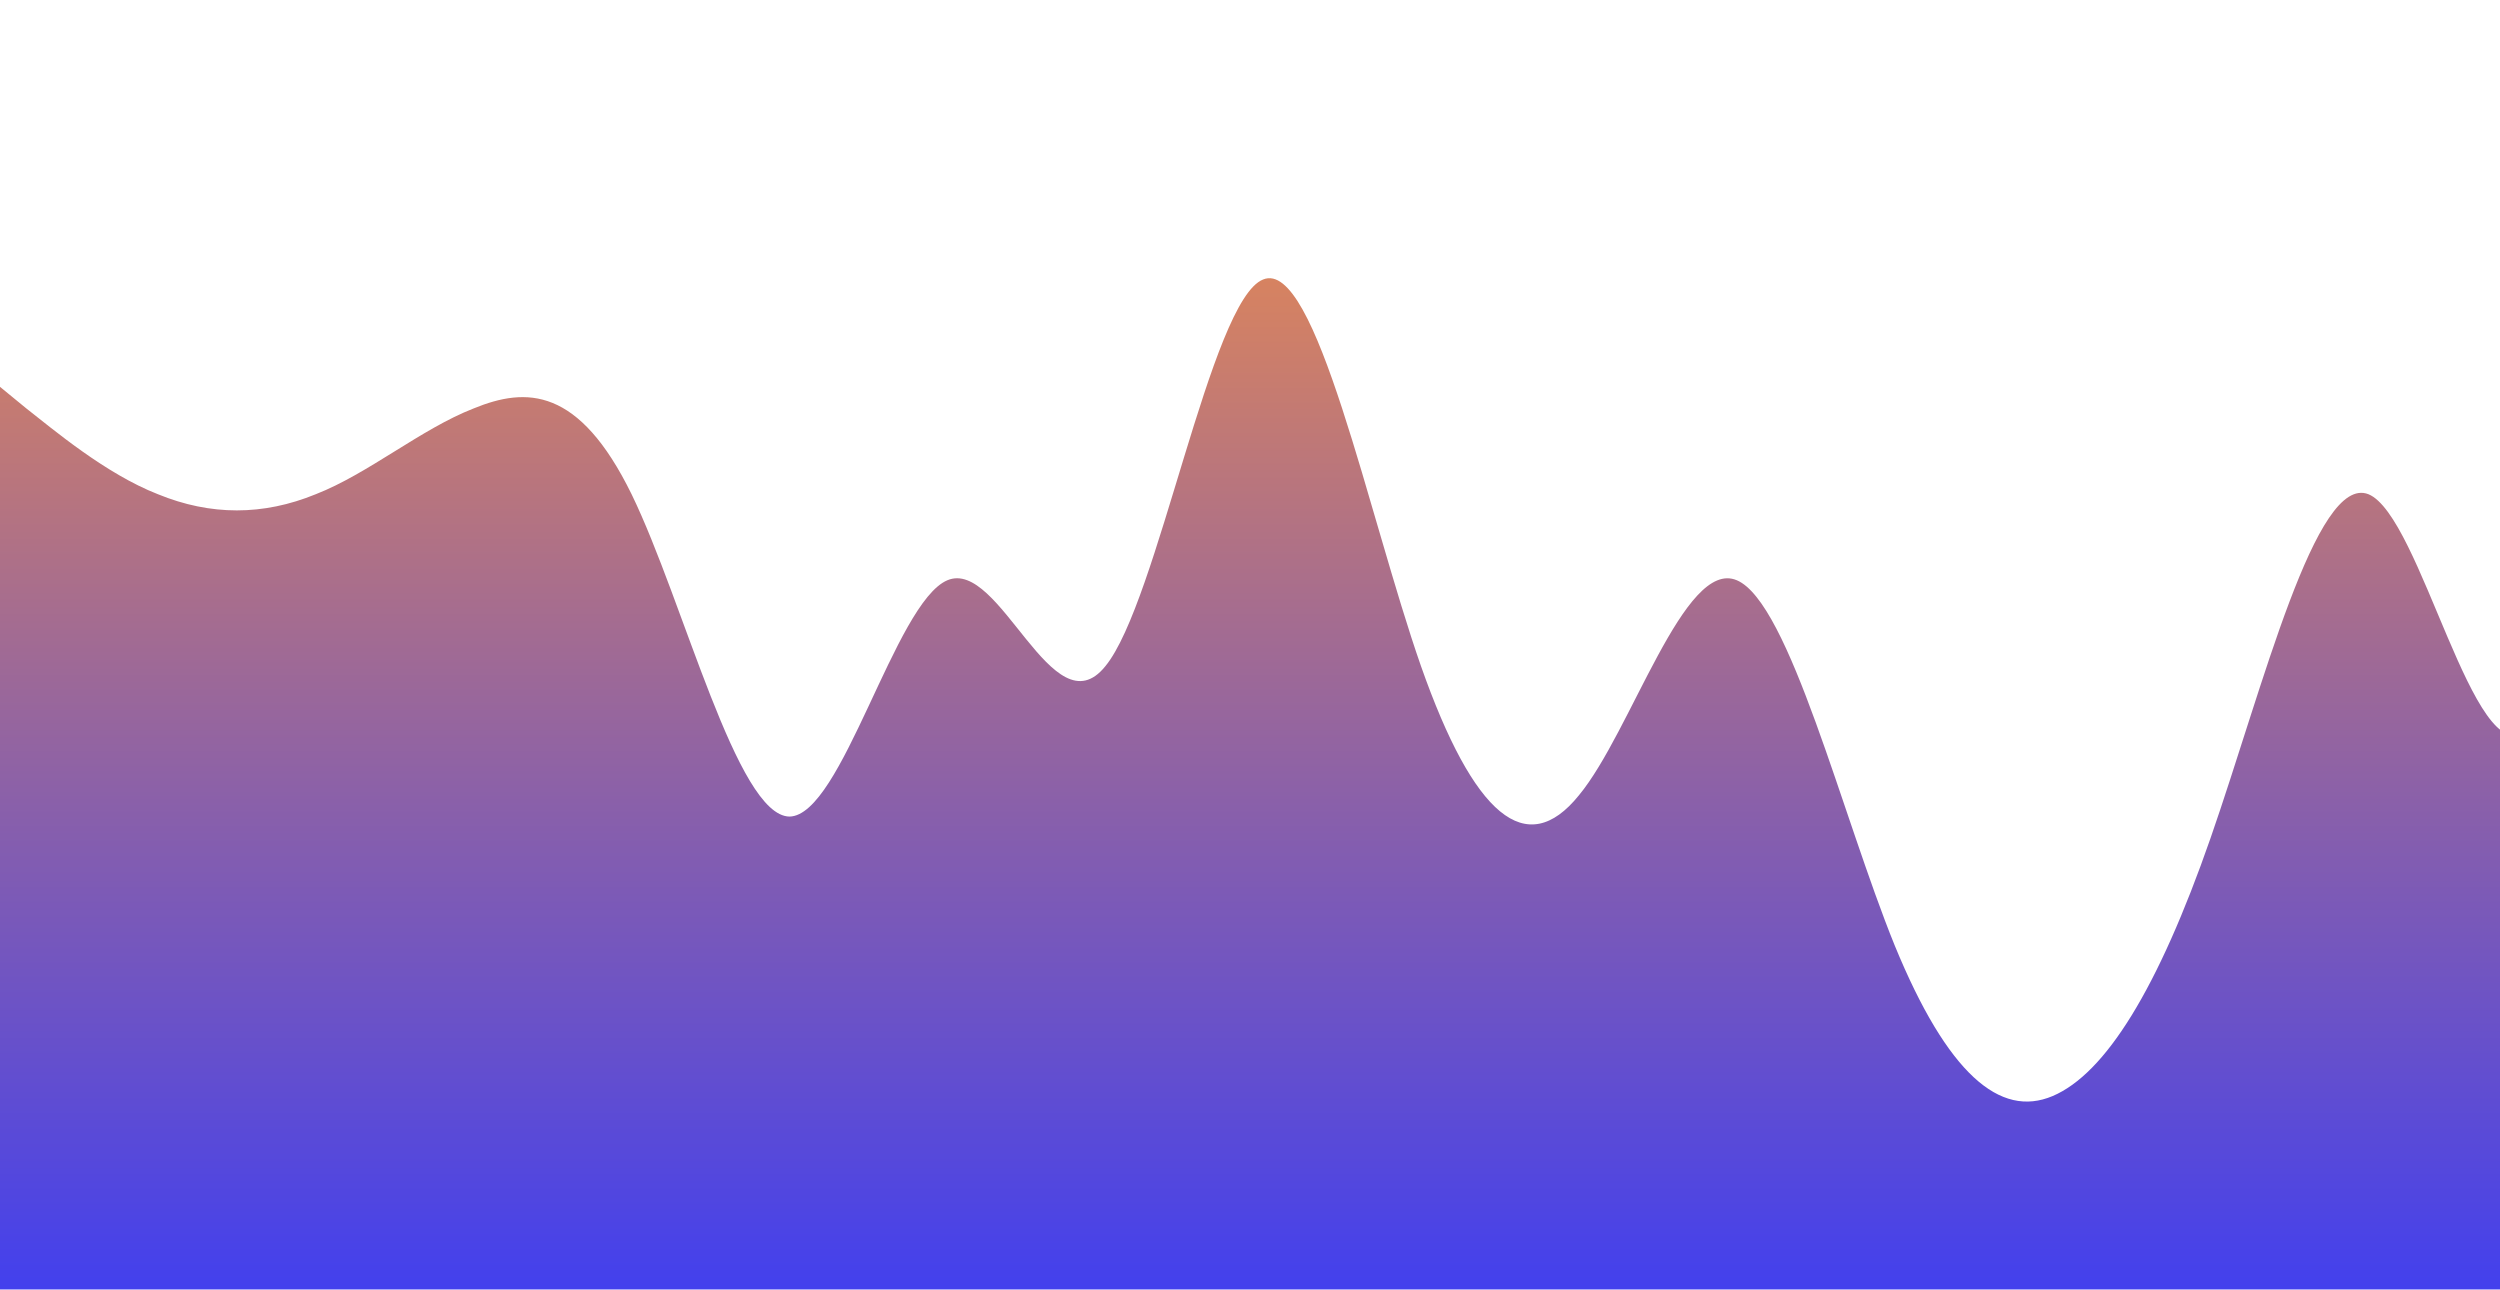
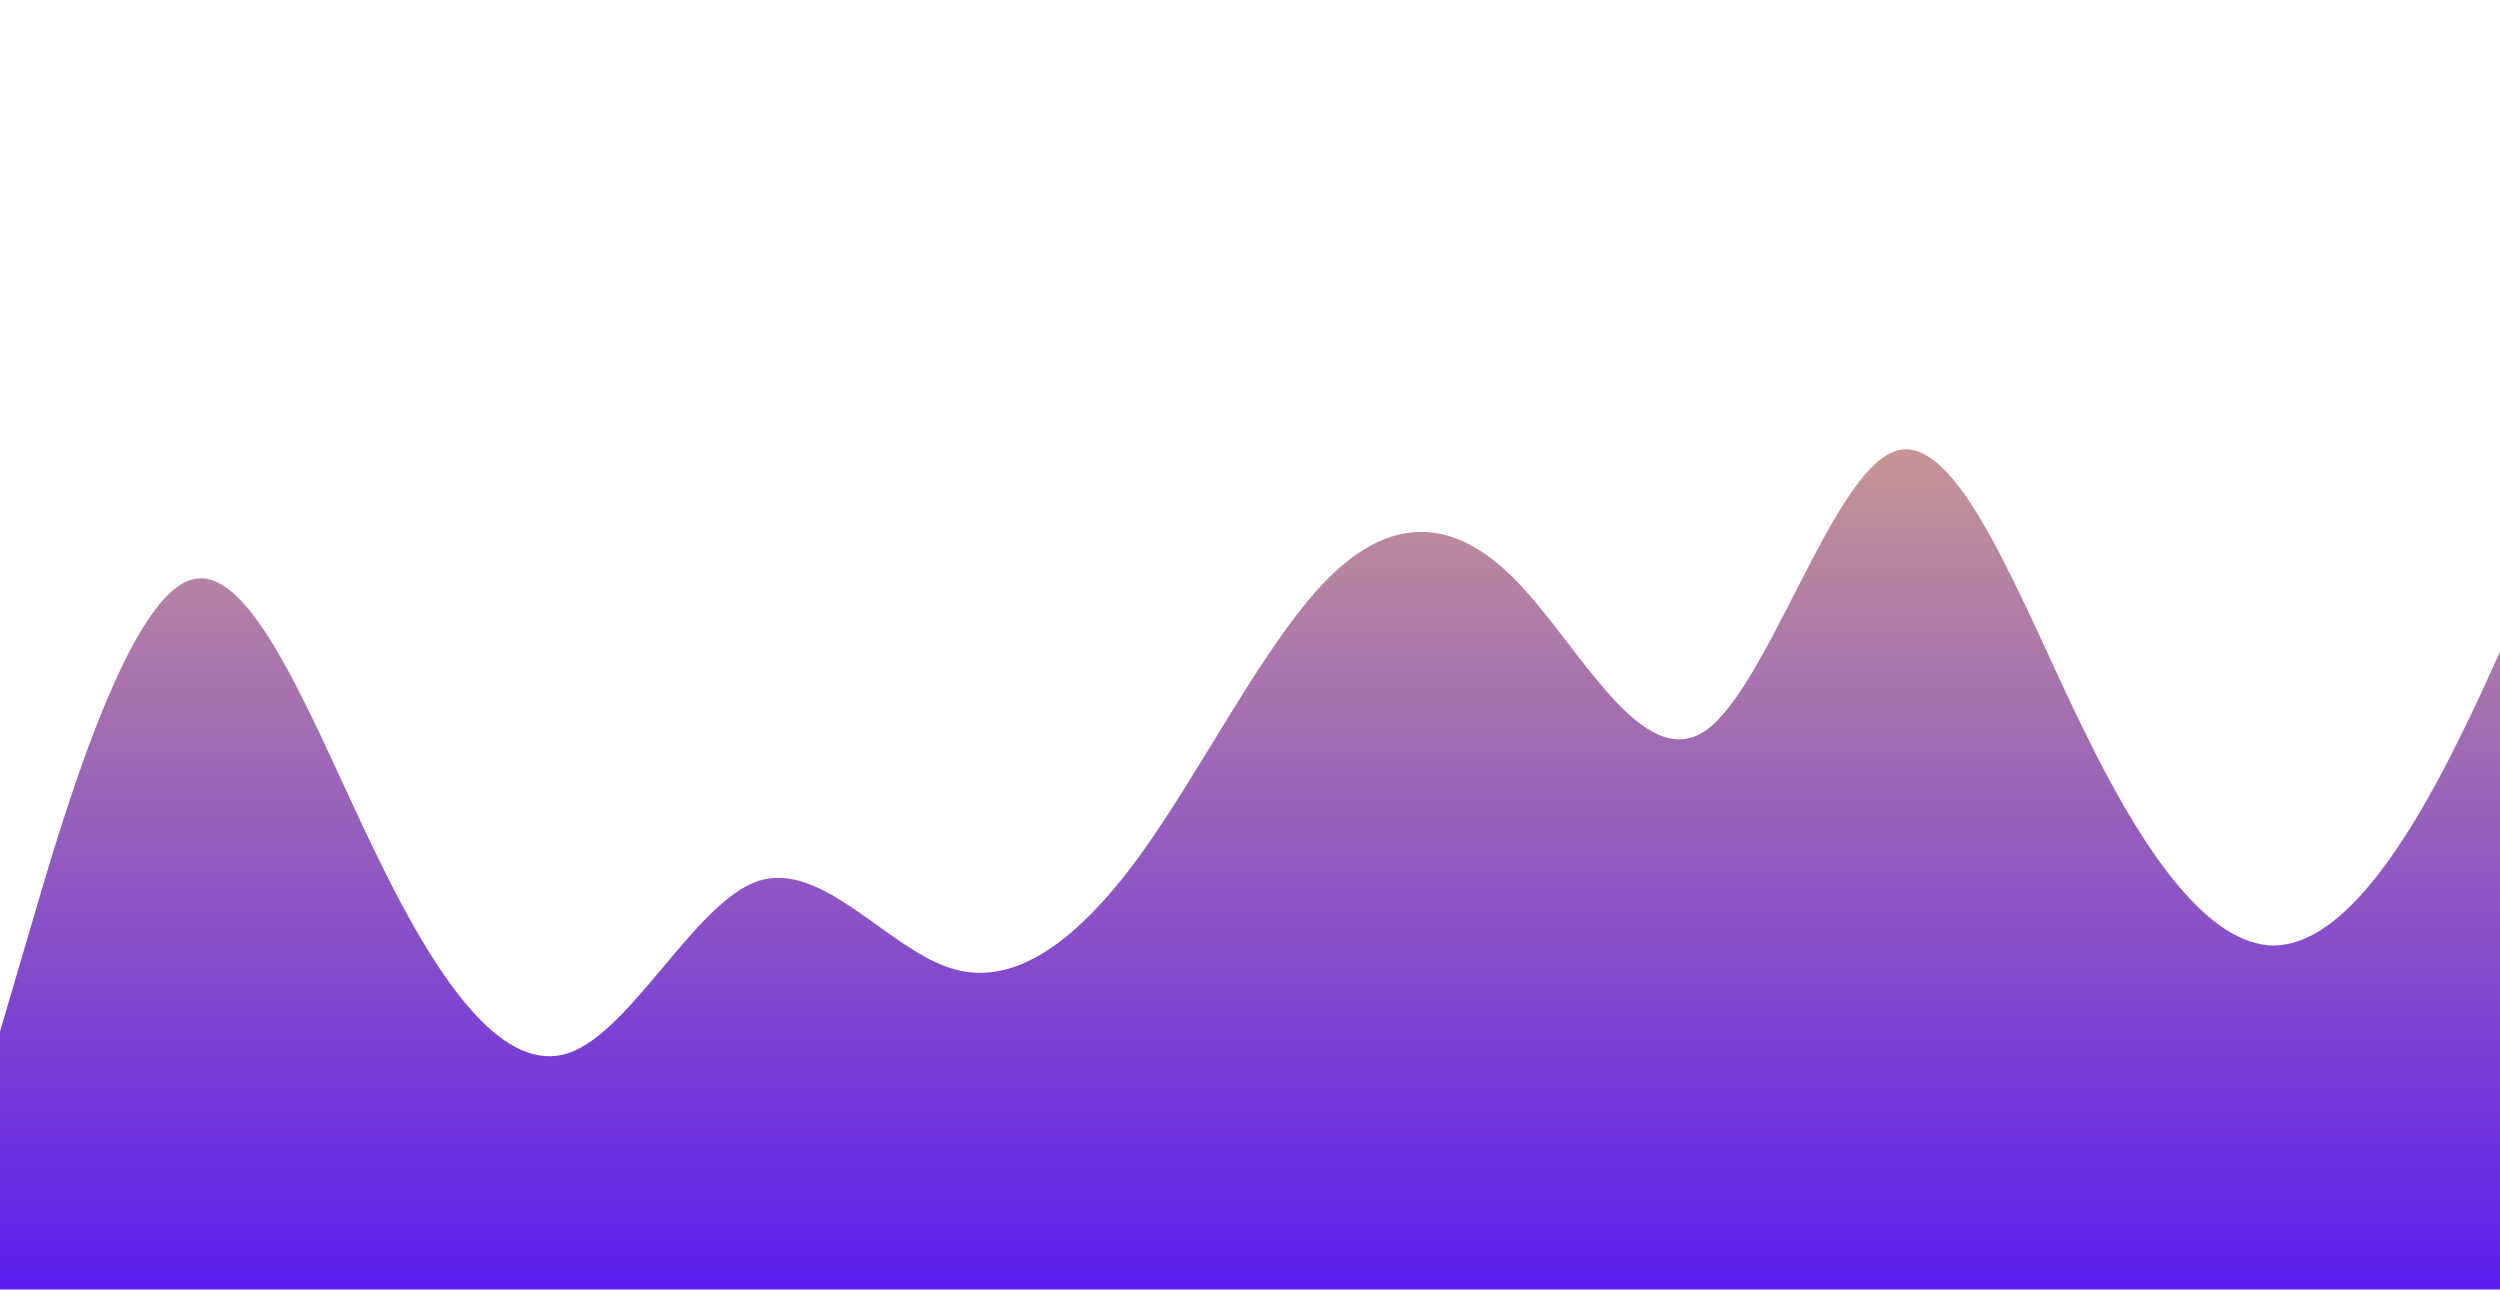
<svg xmlns="http://www.w3.org/2000/svg" id="wave" style="transform:rotate(0deg); transition: 0.3s" viewBox="0 0 950 490" version="1.1">
  <defs>
    <linearGradient id="sw-gradient-0" x1="0" x2="0" y1="1" y2="0">
-       <stop stop-color="rgba(66.505, 63.674, 237.141, 1)" offset="0%" />
-       <stop stop-color="rgba(255, 148.673, 58.39, 1)" offset="100%" />
+       <stop stop-color="rgba(89.56, 29.138, 239.418, 1)" offset="0%" />
+       <stop stop-color="rgba(248.525, 204.139, 106.021, 1)" offset="100%" />
    </linearGradient>
  </defs>
-   <path style="transform:translate(0, 0px); opacity:1" fill="url(#sw-gradient-0)" d="M0,147L10,155.2C20,163,40,180,60,187.8C80,196,100,196,120,187.8C140,180,160,163,180,155.2C200,147,220,147,240,187.8C260,229,280,310,300,310.3C320,310,340,229,360,220.5C380,212,400,278,420,253.2C440,229,460,114,480,106.2C500,98,520,196,540,253.2C560,310,580,327,600,302.2C620,278,640,212,660,220.5C680,229,700,310,720,359.3C740,408,760,425,780,416.5C800,408,820,376,840,318.5C860,261,880,180,900,187.8C920,196,940,294,960,277.7C980,261,1000,131,1020,65.3C1040,0,1060,0,1080,0C1100,0,1120,0,1140,24.5C1160,49,1180,98,1200,138.8C1220,180,1240,212,1260,212.3C1280,212,1300,180,1320,138.8C1340,98,1360,49,1380,32.7C1400,16,1420,33,1430,40.8L1440,49L1440,490L1430,490C1420,490,1400,490,1380,490C1360,490,1340,490,1320,490C1300,490,1280,490,1260,490C1240,490,1220,490,1200,490C1180,490,1160,490,1140,490C1120,490,1100,490,1080,490C1060,490,1040,490,1020,490C1000,490,980,490,960,490C940,490,920,490,900,490C880,490,860,490,840,490C820,490,800,490,780,490C760,490,740,490,720,490C700,490,680,490,660,490C640,490,620,490,600,490C580,490,560,490,540,490C520,490,500,490,480,490C460,490,440,490,420,490C400,490,380,490,360,490C340,490,320,490,300,490C280,490,260,490,240,490C220,490,200,490,180,490C160,490,140,490,120,490C100,490,80,490,60,490C40,490,20,490,10,490L0,490Z" />
+   <path style="transform:translate(0, 0px); opacity:1" fill="url(#sw-gradient-0)" d="M0,392L12,351.2C24,310,48,229,72,220.5C96,212,120,278,144,326.7C168,376,192,408,216,400.2C240,392,264,343,288,334.8C312,327,336,359,360,367.5C384,376,408,359,432,326.7C456,294,480,245,504,220.5C528,196,552,196,576,220.5C600,245,624,294,648,277.7C672,261,696,180,720,171.5C744,163,768,229,792,277.7C816,327,840,359,864,359.3C888,359,912,327,936,277.7C960,229,984,163,1008,114.3C1032,65,1056,33,1080,24.5C1104,16,1128,33,1152,57.2C1176,82,1200,114,1224,130.7C1248,147,1272,147,1296,179.7C1320,212,1344,278,1368,310.3C1392,343,1416,343,1440,359.3C1464,376,1488,408,1512,424.7C1536,441,1560,441,1584,432.8C1608,425,1632,408,1656,400.2C1680,392,1704,392,1716,392L1728,392L1728,490L1716,490C1704,490,1680,490,1656,490C1632,490,1608,490,1584,490C1560,490,1536,490,1512,490C1488,490,1464,490,1440,490C1416,490,1392,490,1368,490C1344,490,1320,490,1296,490C1272,490,1248,490,1224,490C1200,490,1176,490,1152,490C1128,490,1104,490,1080,490C1056,490,1032,490,1008,490C984,490,960,490,936,490C912,490,888,490,864,490C840,490,816,490,792,490C768,490,744,490,720,490C696,490,672,490,648,490C624,490,600,490,576,490C552,490,528,490,504,490C480,490,456,490,432,490C408,490,384,490,360,490C336,490,312,490,288,490C264,490,240,490,216,490C192,490,168,490,144,490C120,490,96,490,72,490C48,490,24,490,12,490L0,490Z" />
</svg>
